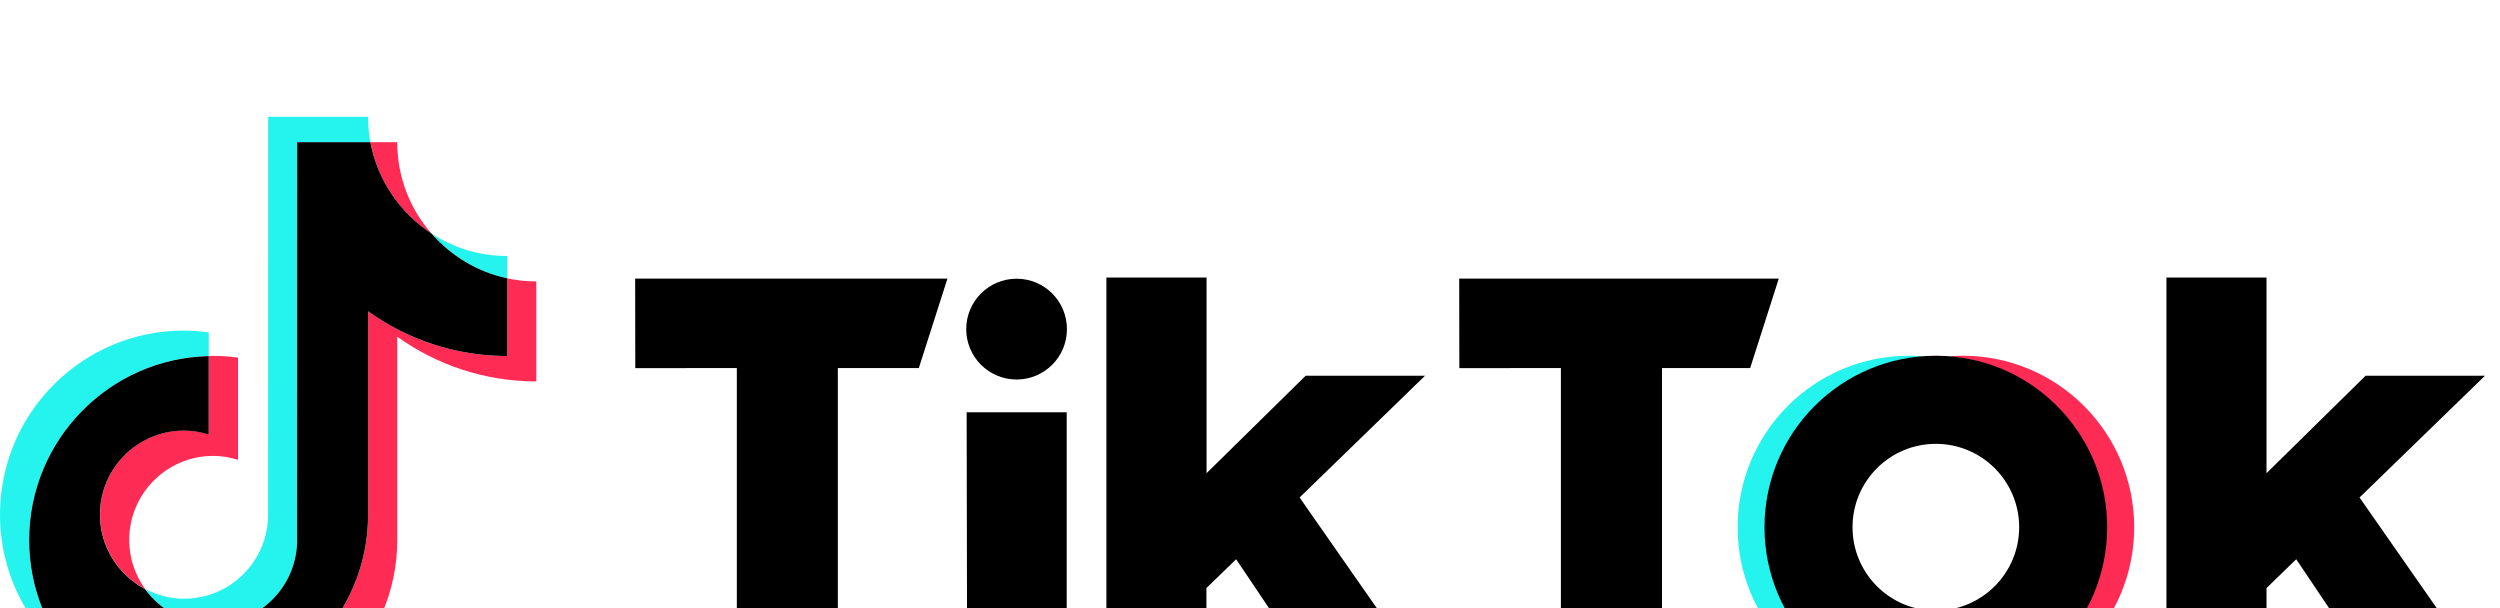
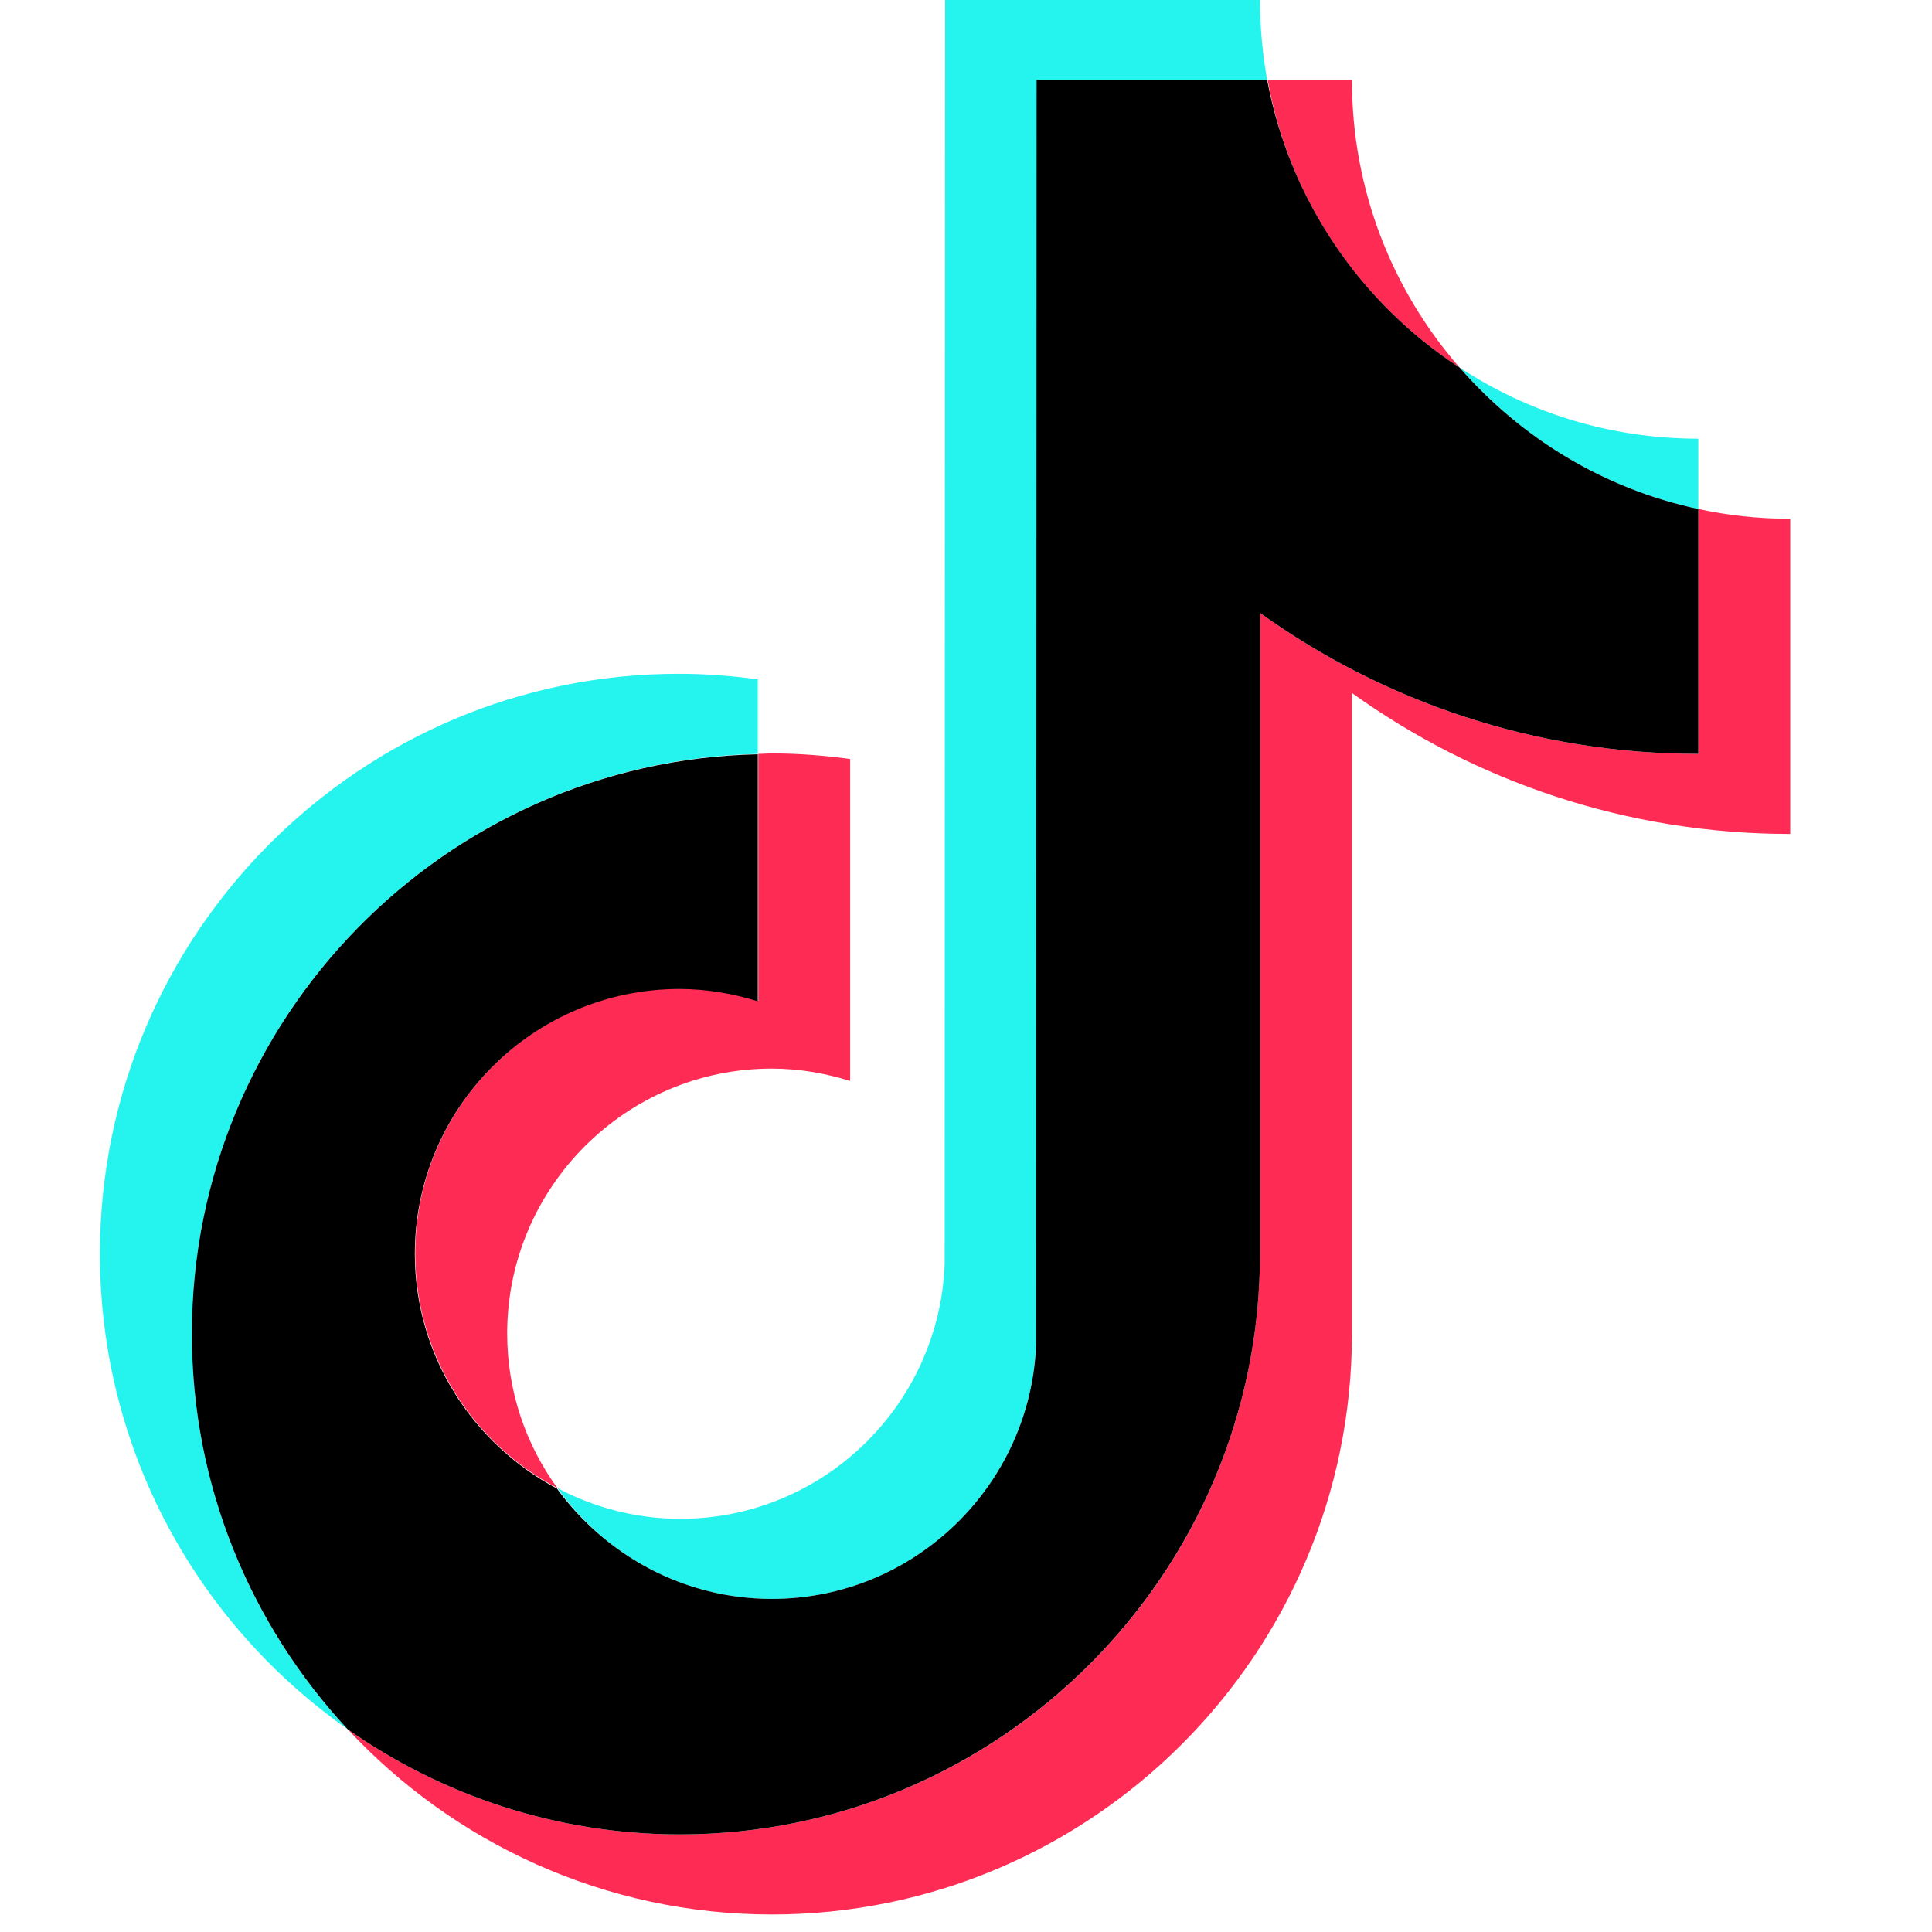
- <svg xmlns="http://www.w3.org/2000/svg" alt="TikTok">
-   <g clip-path="url(#clip0)">
-     <path d="M9.875 16.842V15.723C9.492 15.672 9.102 15.64 8.7 15.64C3.903 15.634 0 19.54 0 24.348C0 27.295 1.469 29.903 3.718 31.482C2.268 29.929 1.38 27.838 1.38 25.549C1.38 20.812 5.174 16.951 9.875 16.842Z" fill="#25F4EE" />
-     <path d="M10.086 29.526C12.226 29.526 13.976 27.819 14.053 25.697L14.059 6.728H17.521C17.451 6.338 17.413 5.935 17.413 5.526H12.686L12.68 24.495C12.603 26.617 10.853 28.324 8.713 28.324C8.049 28.324 7.423 28.158 6.867 27.864C7.582 28.867 8.758 29.526 10.086 29.526Z" fill="#25F4EE" />
-     <path d="M23.992 13.166V12.111C22.67 12.111 21.444 11.721 20.409 11.043C21.329 12.098 22.574 12.866 23.992 13.166Z" fill="#25F4EE" />
-     <path d="M20.409 11.043C19.399 9.886 18.793 8.378 18.793 6.728H17.528C17.854 8.531 18.927 10.078 20.409 11.043Z" fill="#FE2C55" />
-     <path d="M8.706 20.365C6.515 20.365 4.733 22.148 4.733 24.341C4.733 25.869 5.602 27.199 6.867 27.864C6.394 27.212 6.113 26.413 6.113 25.543C6.113 23.35 7.895 21.567 10.086 21.567C10.495 21.567 10.891 21.637 11.261 21.752V16.919C10.878 16.868 10.489 16.836 10.086 16.836C10.016 16.836 9.952 16.842 9.882 16.842V20.55C9.505 20.435 9.115 20.365 8.706 20.365Z" fill="#FE2C55" />
-     <path d="M23.992 13.166V16.842C21.539 16.842 19.265 16.056 17.413 14.726V24.348C17.413 29.149 13.51 33.061 8.706 33.061C6.854 33.061 5.129 32.473 3.718 31.482C5.308 33.189 7.576 34.263 10.086 34.263C14.883 34.263 18.793 30.357 18.793 25.549V15.928C20.645 17.258 22.919 18.044 25.372 18.044V13.313C24.893 13.313 24.433 13.262 23.992 13.166Z" fill="#FE2C55" />
-     <path d="M17.413 24.348V14.726C19.265 16.056 21.539 16.842 23.992 16.842V13.166C22.574 12.866 21.328 12.098 20.409 11.043C18.927 10.078 17.86 8.531 17.521 6.728H14.059L14.053 25.696C13.976 27.819 12.226 29.526 10.086 29.526C8.757 29.526 7.588 28.867 6.86 27.87C5.596 27.199 4.727 25.875 4.727 24.348C4.727 22.155 6.509 20.371 8.7 20.371C9.109 20.371 9.505 20.441 9.875 20.556V16.848C5.174 16.951 1.38 20.812 1.38 25.549C1.38 27.838 2.268 29.922 3.718 31.482C5.129 32.473 6.854 33.061 8.706 33.061C13.504 33.061 17.413 29.149 17.413 24.348Z" fill="black" />
-     <path d="M30.048 13.179H44.822L43.468 17.411H39.636V33.055H34.858V17.411L30.054 17.417L30.048 13.179Z" fill="black" />
-     <path d="M69.032 13.179H84.151L82.797 17.411H78.626V33.055H73.842V17.411L69.038 17.417L69.032 13.179Z" fill="black" />
-     <path d="M45.73 19.502H50.463V33.055H45.755L45.73 19.502Z" fill="black" />
-     <path d="M52.347 13.128H57.08V22.385L61.769 17.775H67.415L61.481 23.536L68.125 33.055H62.912L58.479 26.457L57.074 27.819V33.055H52.341V13.128H52.347Z" fill="black" />
-     <path d="M102.49 13.128H107.224V22.385L111.912 17.775H117.559L111.625 23.536L118.268 33.055H113.062L108.629 26.457L107.224 27.819V33.055H102.49V13.128Z" fill="black" />
-     <path d="M48.093 17.954C49.409 17.954 50.475 16.887 50.475 15.57C50.475 14.253 49.409 13.185 48.093 13.185C46.777 13.185 45.71 14.253 45.71 15.57C45.71 16.887 46.777 17.954 48.093 17.954Z" fill="black" />
-     <path d="M83.544 24.942C83.544 20.678 86.834 17.181 91.018 16.855C90.807 16.836 90.52 16.829 90.309 16.829C85.831 16.829 82.203 20.46 82.203 24.942C82.203 29.424 85.831 33.055 90.309 33.055C90.52 33.055 90.807 33.042 91.018 33.029C86.841 32.703 83.544 29.206 83.544 24.942Z" fill="#25F4EE" />
-     <path d="M92.858 16.829C92.641 16.829 92.353 16.842 92.142 16.855C96.32 17.181 99.61 20.678 99.61 24.942C99.61 29.206 96.32 32.703 92.142 33.029C92.353 33.048 92.641 33.055 92.858 33.055C97.336 33.055 100.964 29.424 100.964 24.942C100.964 20.46 97.336 16.829 92.858 16.829Z" fill="#FE2C55" />
-     <path d="M91.58 28.887C89.402 28.887 87.639 27.122 87.639 24.942C87.639 22.762 89.402 20.997 91.58 20.997C93.758 20.997 95.522 22.762 95.522 24.942C95.522 27.122 93.752 28.887 91.58 28.887ZM91.58 16.829C87.103 16.829 83.474 20.46 83.474 24.942C83.474 29.424 87.103 33.055 91.58 33.055C96.058 33.055 99.686 29.424 99.686 24.942C99.686 20.46 96.058 16.829 91.58 16.829Z" fill="black" />
-   </g>
+ <svg xmlns="http://www.w3.org/2000/svg" width="1em" height="1em" viewBox="0 0 26 29" fill="currentColor">
+   <path d="M9.875 11.316V10.197C9.492 10.146 9.102 10.114 8.7 10.114C3.903 10.107 0 14.014 0 18.821C0 21.768 1.469 24.377 3.718 25.956C2.268 24.402 1.38 22.312 1.38 20.023C1.38 15.286 5.174 11.424 9.875 11.316Z" fill="#25F4EE" />
+   <path d="M10.086 24C12.226 24 13.976 22.293 14.053 20.17L14.059 1.202H17.521C17.451 0.812 17.413 0.409 17.413 0H12.686L12.68 18.968C12.603 21.091 10.853 22.798 8.713 22.798C8.049 22.798 7.423 22.631 6.867 22.337C7.582 23.341 8.758 24 10.086 24Z" fill="#25F4EE" />
+   <path d="M23.992 7.64V6.585C22.67 6.585 21.444 6.195 20.409 5.517C21.329 6.572 22.574 7.339 23.992 7.64Z" fill="#25F4EE" />
+   <path d="M20.409 5.517C19.399 4.36 18.793 2.851 18.793 1.202H17.528C17.854 3.005 18.927 4.552 20.409 5.517Z" fill="#FE2C55" />
+   <path d="M8.706 14.838C6.515 14.838 4.733 16.622 4.733 18.815C4.733 20.343 5.602 21.672 6.867 22.337C6.394 21.685 6.113 20.886 6.113 20.017C6.113 17.824 7.895 16.04 10.086 16.04C10.495 16.04 10.891 16.11 11.261 16.226V11.393C10.878 11.341 10.489 11.309 10.086 11.309C10.016 11.309 9.952 11.316 9.882 11.316V15.024C9.505 14.909 9.115 14.838 8.706 14.838Z" fill="#FE2C55" />
+   <path d="M23.992 7.64V11.316C21.539 11.316 19.265 10.529 17.413 9.2V18.821C17.413 23.622 13.51 27.535 8.706 27.535C6.854 27.535 5.129 26.947 3.718 25.956C5.308 27.663 7.576 28.737 10.086 28.737C14.883 28.737 18.793 24.831 18.793 20.023V10.402C20.645 11.731 22.919 12.518 25.372 12.518V7.787C24.893 7.787 24.433 7.736 23.992 7.64Z" fill="#FE2C55" />
+   <path d="M17.413 18.821V9.2C19.265 10.529 21.539 11.316 23.992 11.316V7.64C22.574 7.339 21.328 6.572 20.409 5.517C18.927 4.552 17.86 3.005 17.521 1.202H14.059L14.053 20.17C13.976 22.293 12.226 24 10.086 24C8.757 24 7.588 23.341 6.86 22.344C5.596 21.672 4.727 20.349 4.727 18.821C4.727 16.628 6.509 14.845 8.7 14.845C9.109 14.845 9.505 14.915 9.875 15.03V11.322C5.174 11.424 1.38 15.286 1.38 20.023C1.38 22.312 2.268 24.396 3.718 25.956C5.129 26.947 6.854 27.535 8.706 27.535C13.504 27.535 17.413 23.622 17.413 18.821Z" />
</svg>
